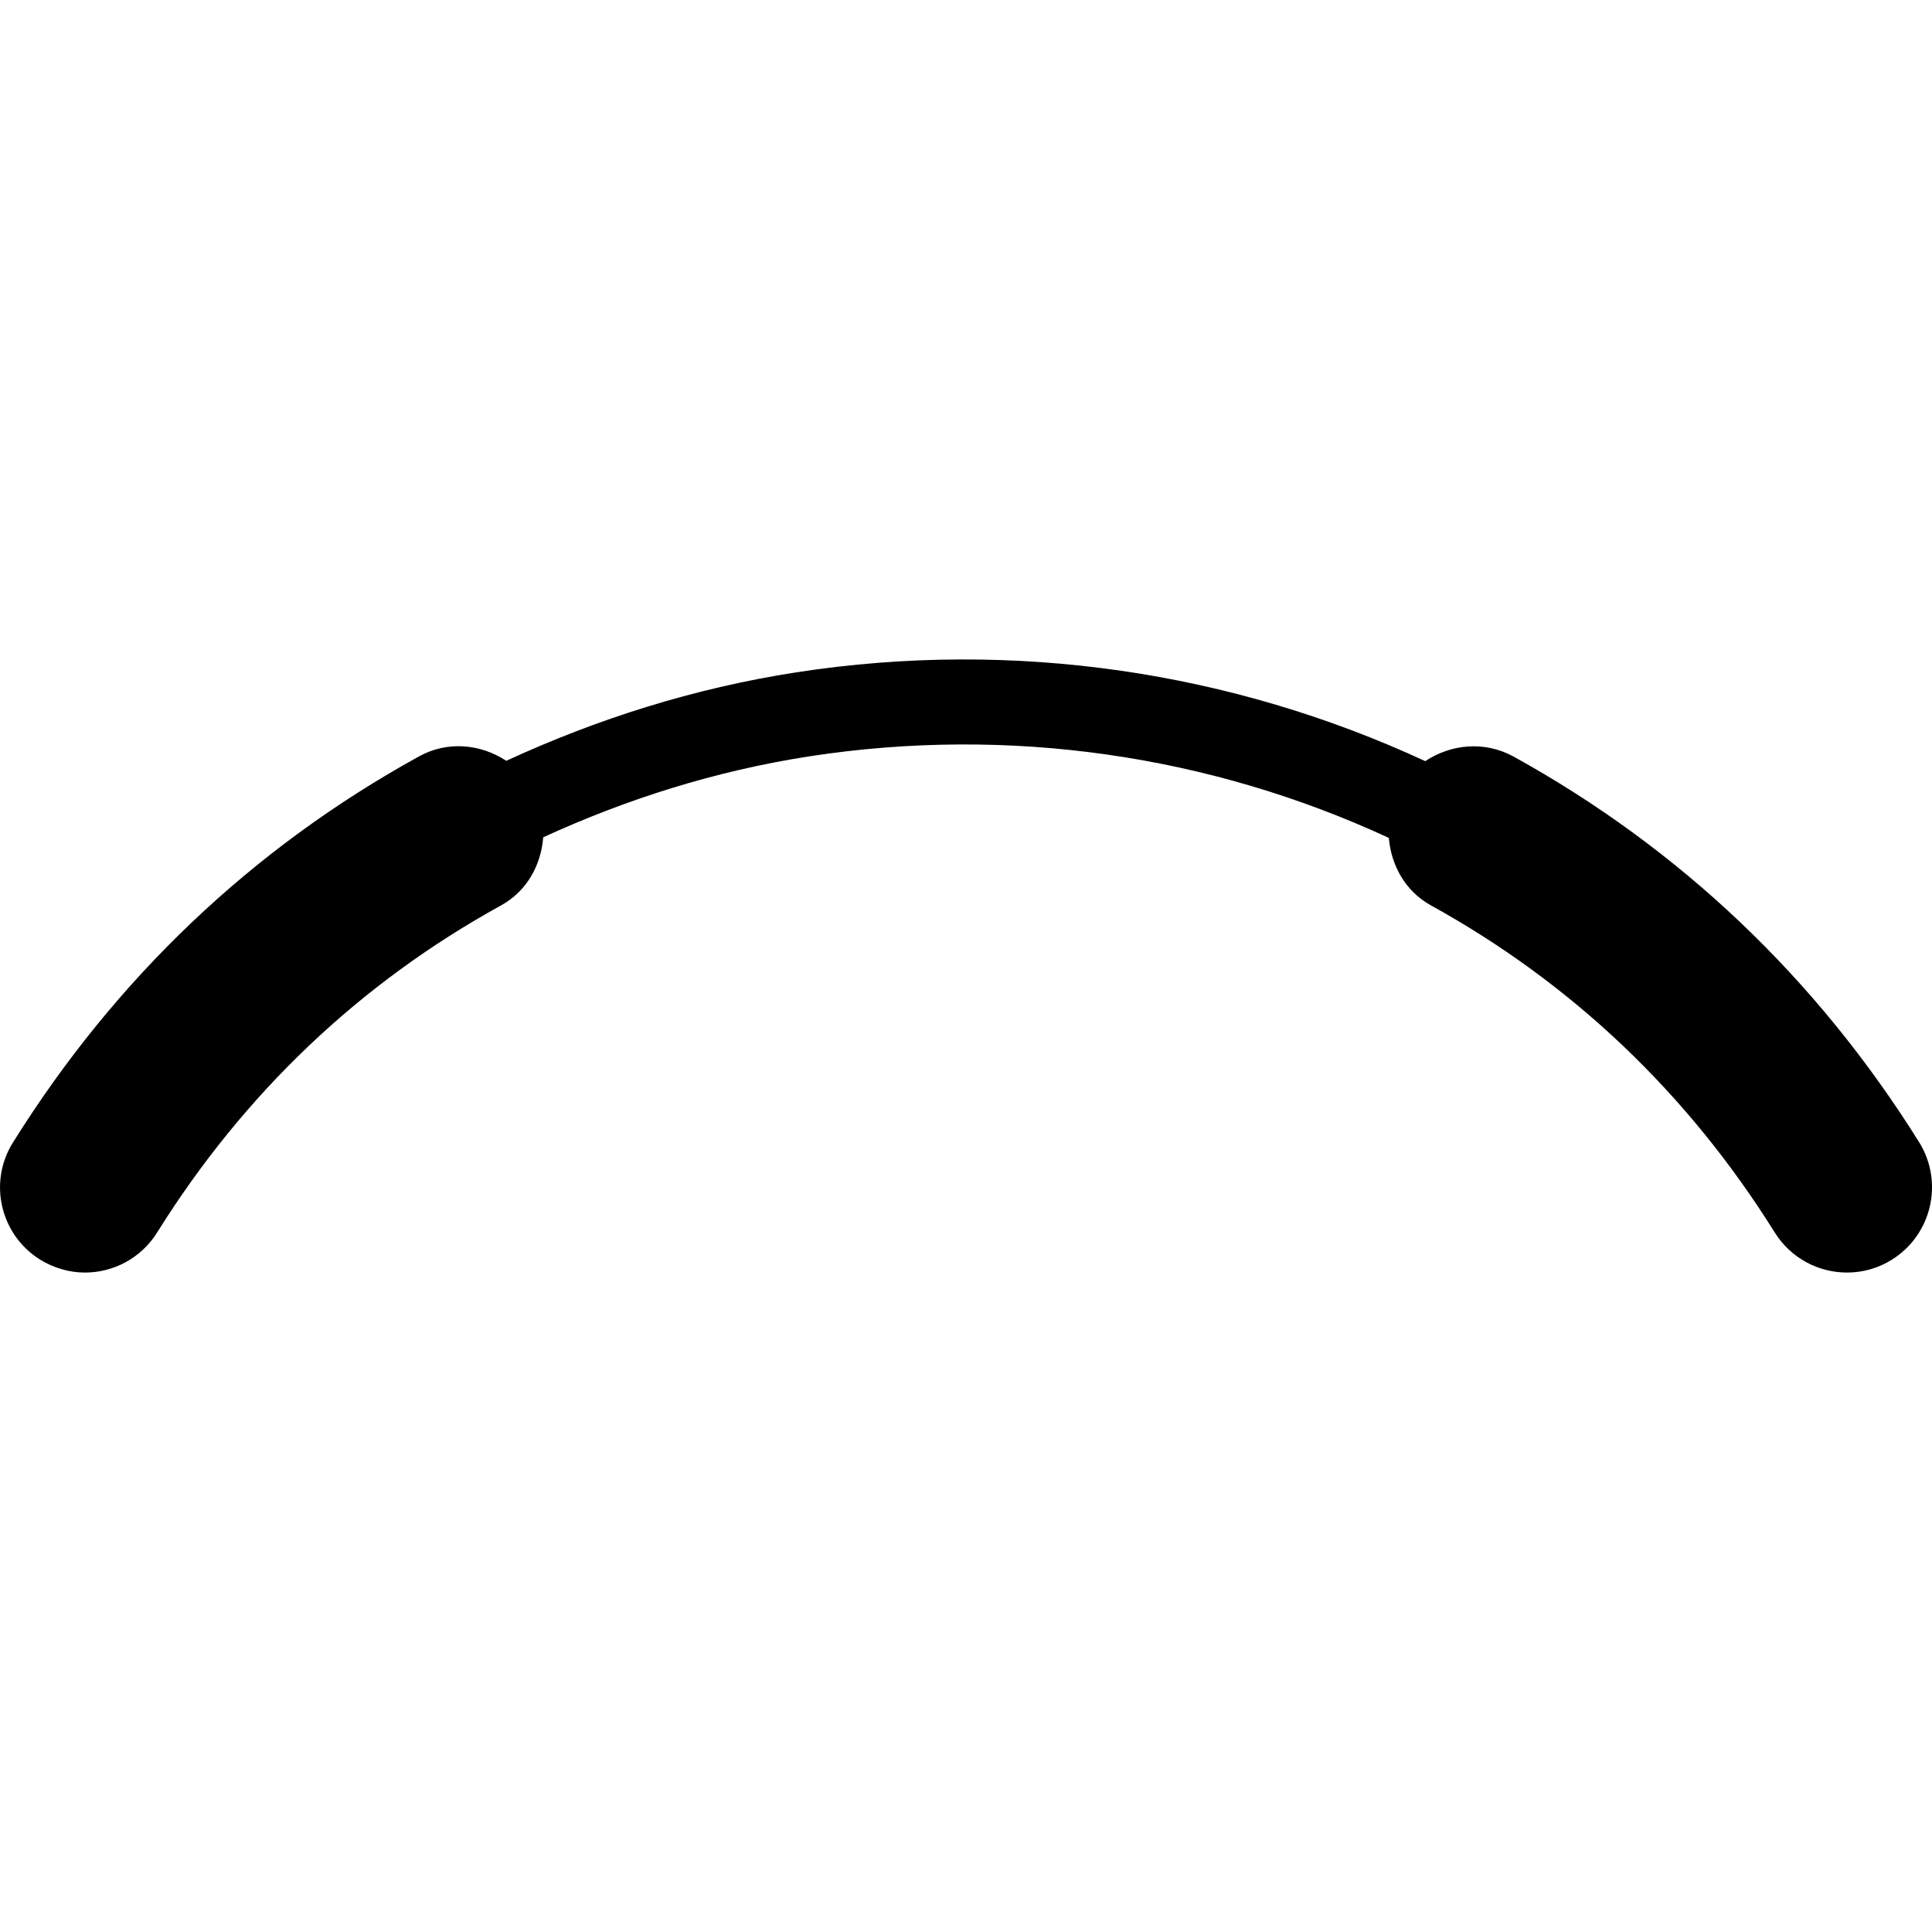
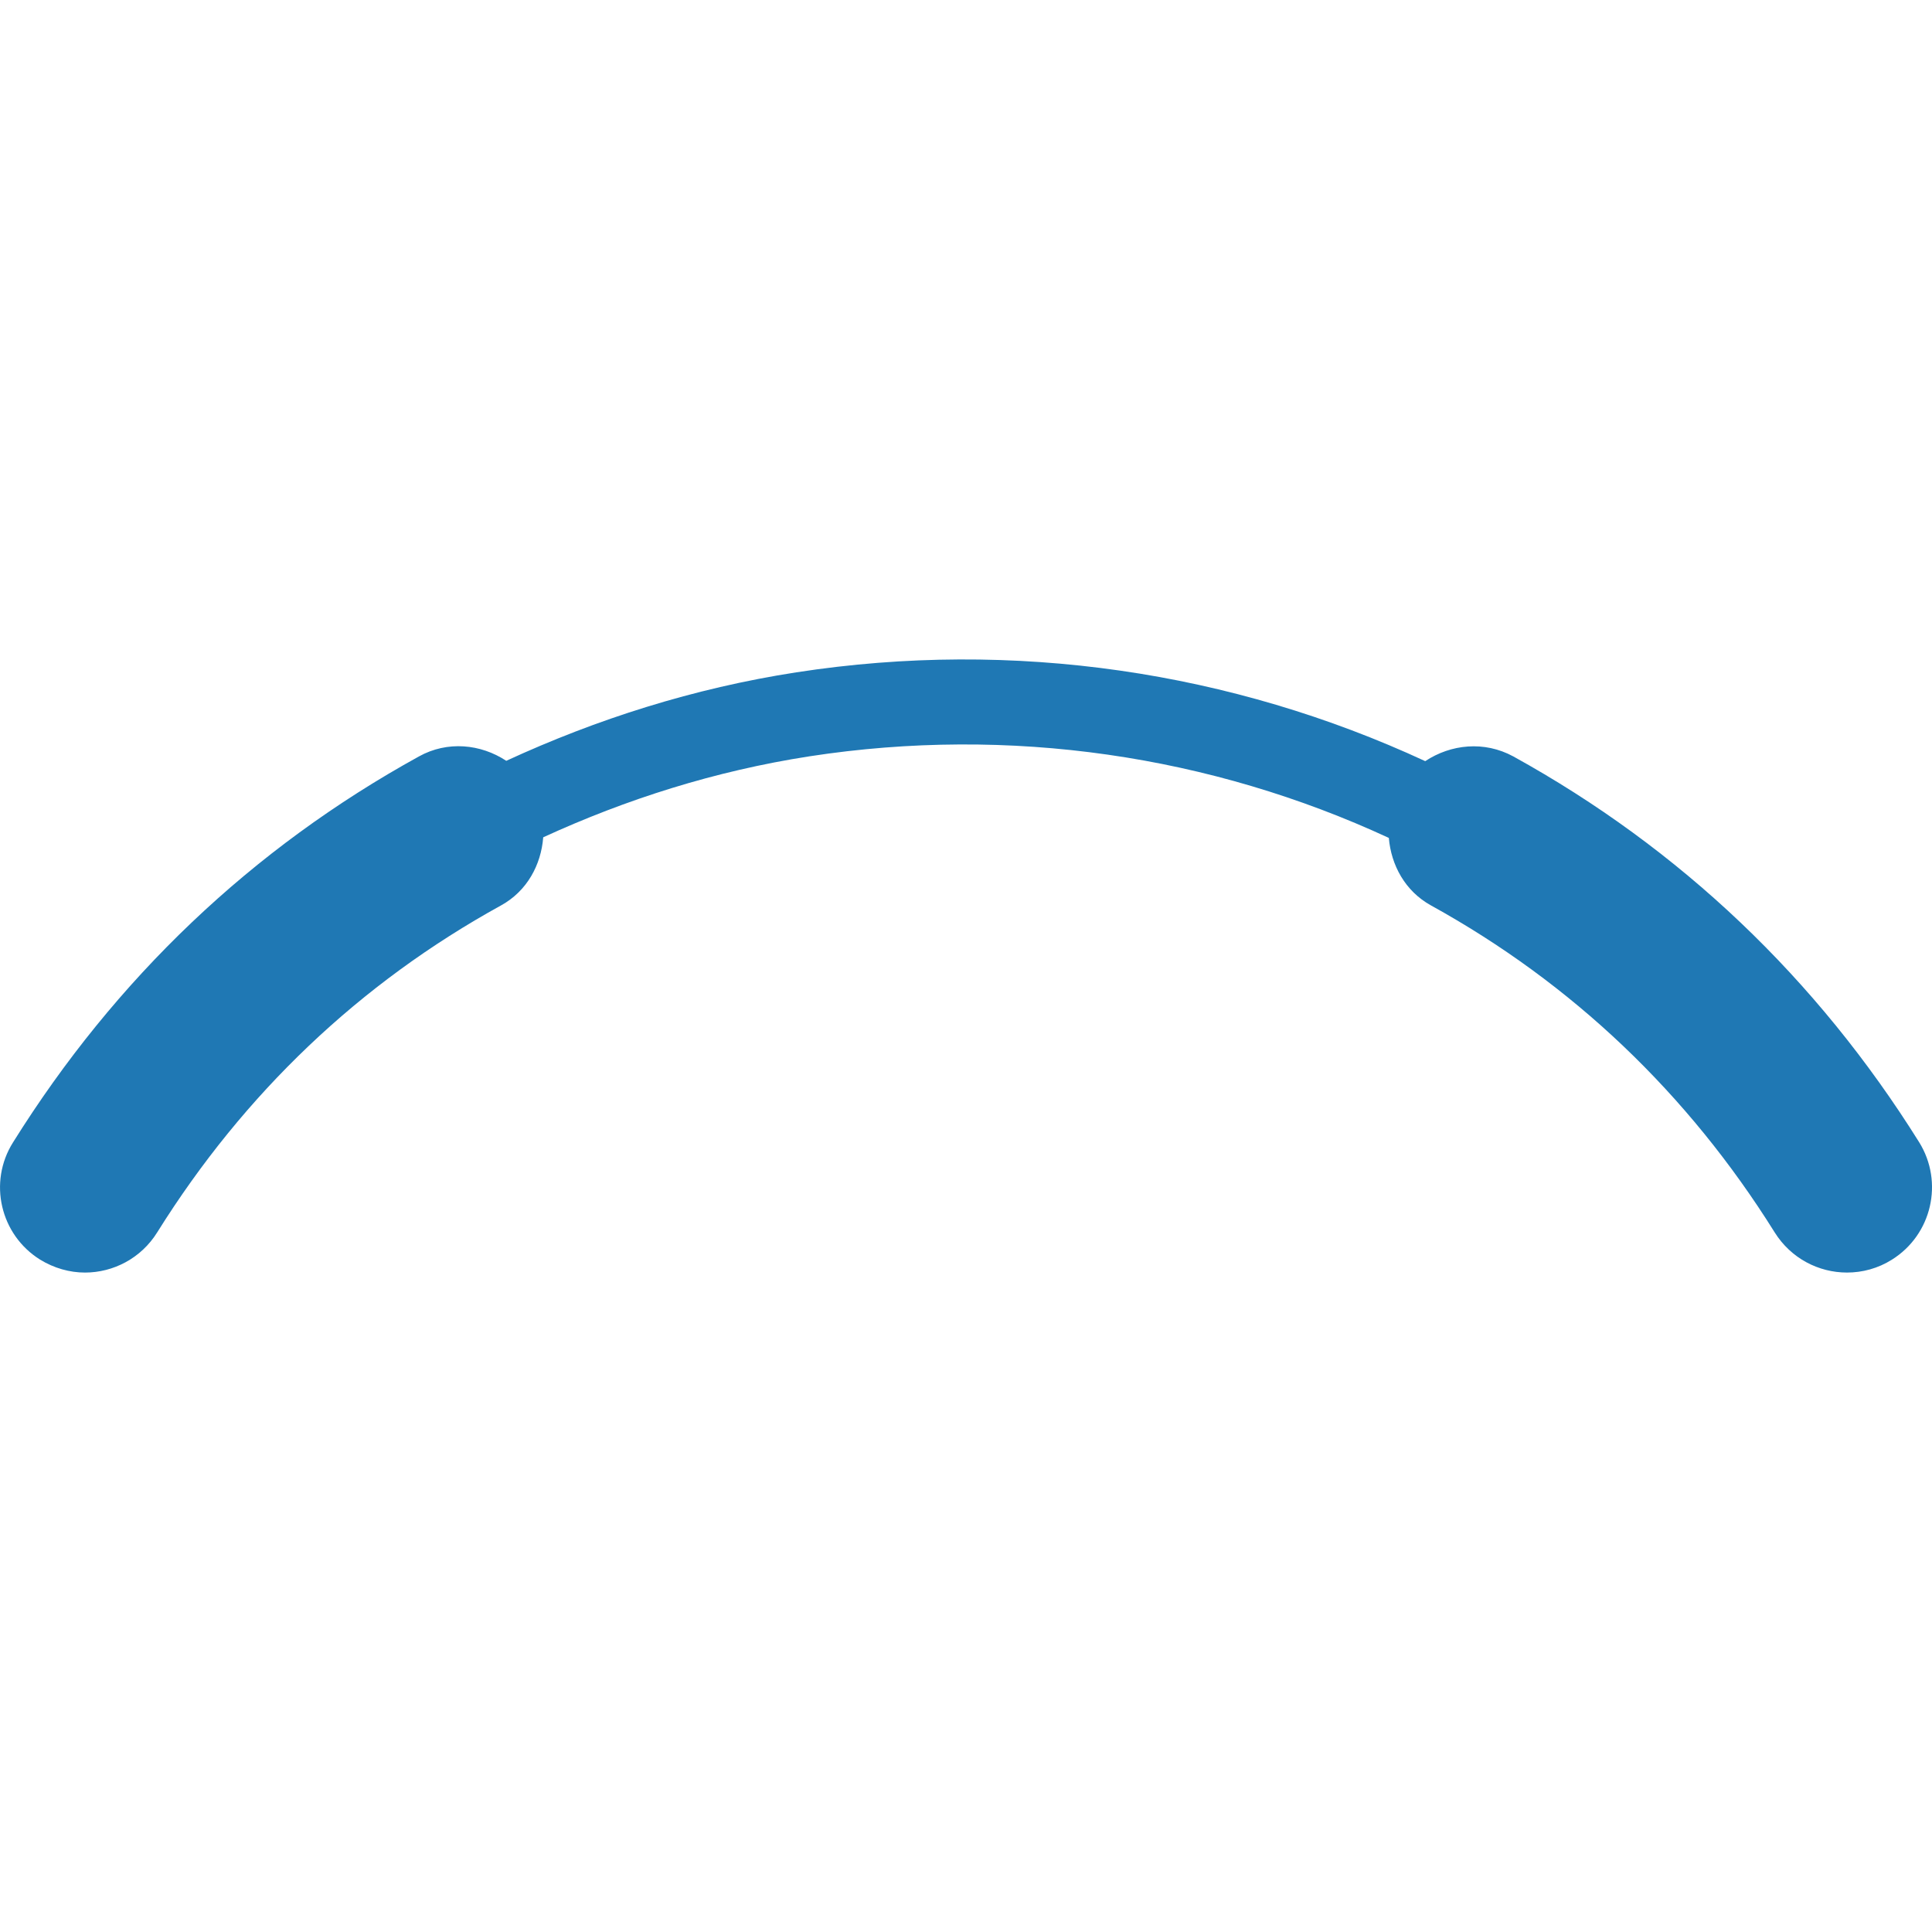
<svg xmlns="http://www.w3.org/2000/svg" version="1.1" id="Capa_1" x="0px" y="0px" width="141.611px" height="141.611px" viewBox="0 0 141.611 141.611" style="enable-background:new 0 0 141.611 141.611;" xml:space="preserve">
  <g>
-     <path d="M138.68,92.325c-1.029,0.651-2.174,0.95-3.3,0.95c-2.077,0-4.104-1.035-5.298-2.941   c-6.369-10.193-14.852-18.262-25.203-23.973c-1.888-1.047-2.91-2.944-3.081-4.944c-13.037-6.038-27.767-8.245-42.478-5.979   c-6.905,1.072-13.408,3.136-19.503,5.934c-0.158,2.021-1.182,3.937-3.087,4.99c-10.352,5.7-18.833,13.768-25.203,23.961   c-1.181,1.905-3.221,2.953-5.297,2.953c-1.126,0-2.271-0.323-3.294-0.95c-2.922-1.827-3.812-5.675-1.985-8.586   c7.514-12.032,17.524-21.556,29.758-28.296c2.088-1.16,4.53-0.911,6.399,0.322c6.637-3.06,13.731-5.319,21.257-6.485   c15.954-2.463,31.95-0.048,46.101,6.509c1.882-1.245,4.329-1.501,6.454-0.347c12.233,6.752,22.244,16.27,29.752,28.283   C142.485,86.65,141.597,90.498,138.68,92.325z" />
+     <path d="M138.68,92.325c-1.029,0.651-2.174,0.95-3.3,0.95c-2.077,0-4.104-1.035-5.298-2.941   c-6.369-10.193-14.852-18.262-25.203-23.973c-1.888-1.047-2.91-2.944-3.081-4.944c-13.037-6.038-27.767-8.245-42.478-5.979   c-6.905,1.072-13.408,3.136-19.503,5.934c-0.158,2.021-1.182,3.937-3.087,4.99c-10.352,5.7-18.833,13.768-25.203,23.961   c-1.181,1.905-3.221,2.953-5.297,2.953c-1.126,0-2.271-0.323-3.294-0.95c-2.922-1.827-3.812-5.675-1.985-8.586   c7.514-12.032,17.524-21.556,29.758-28.296c2.088-1.16,4.53-0.911,6.399,0.322c6.637-3.06,13.731-5.319,21.257-6.485   c15.954-2.463,31.95-0.048,46.101,6.509c1.882-1.245,4.329-1.501,6.454-0.347c12.233,6.752,22.244,16.27,29.752,28.283   C142.485,86.65,141.597,90.498,138.68,92.325z" fill="#1f78b4 " />
  </g>
  <g>
</g>
  <g>
</g>
  <g>
</g>
  <g>
</g>
  <g>
</g>
  <g>
</g>
  <g>
</g>
  <g>
</g>
  <g>
</g>
  <g>
</g>
  <g>
</g>
  <g>
</g>
  <g>
</g>
  <g>
</g>
  <g>
</g>
</svg>
